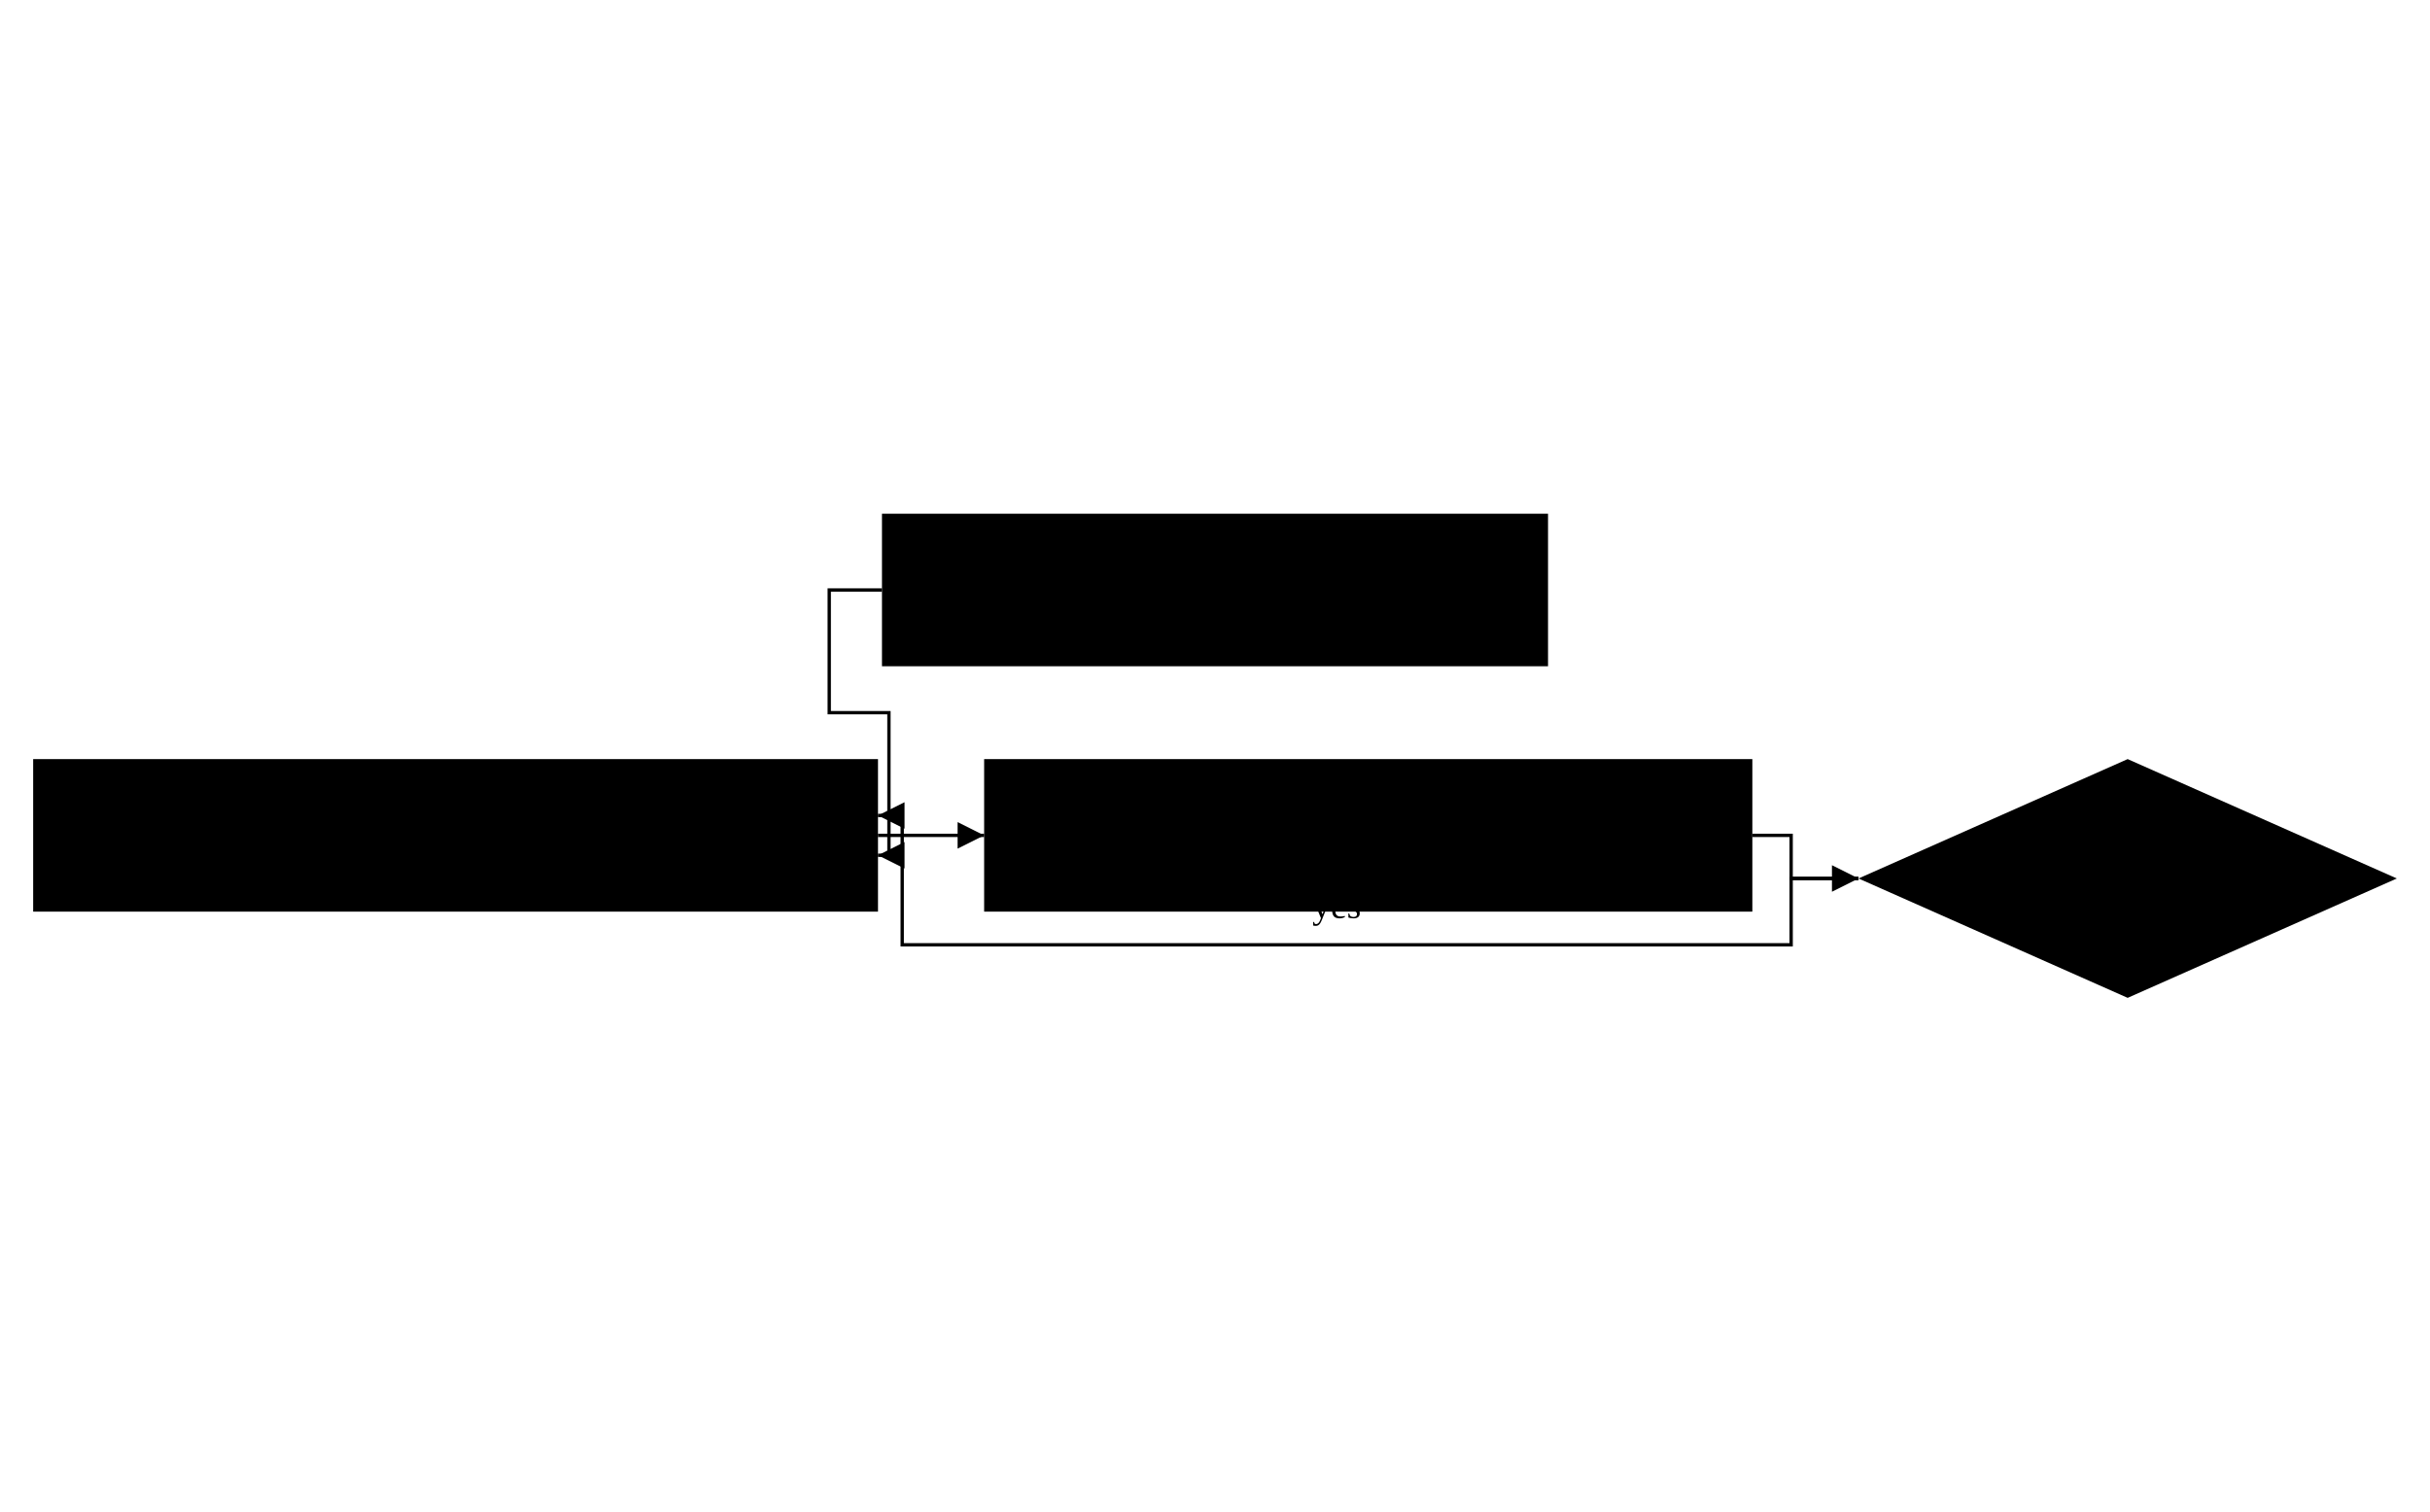
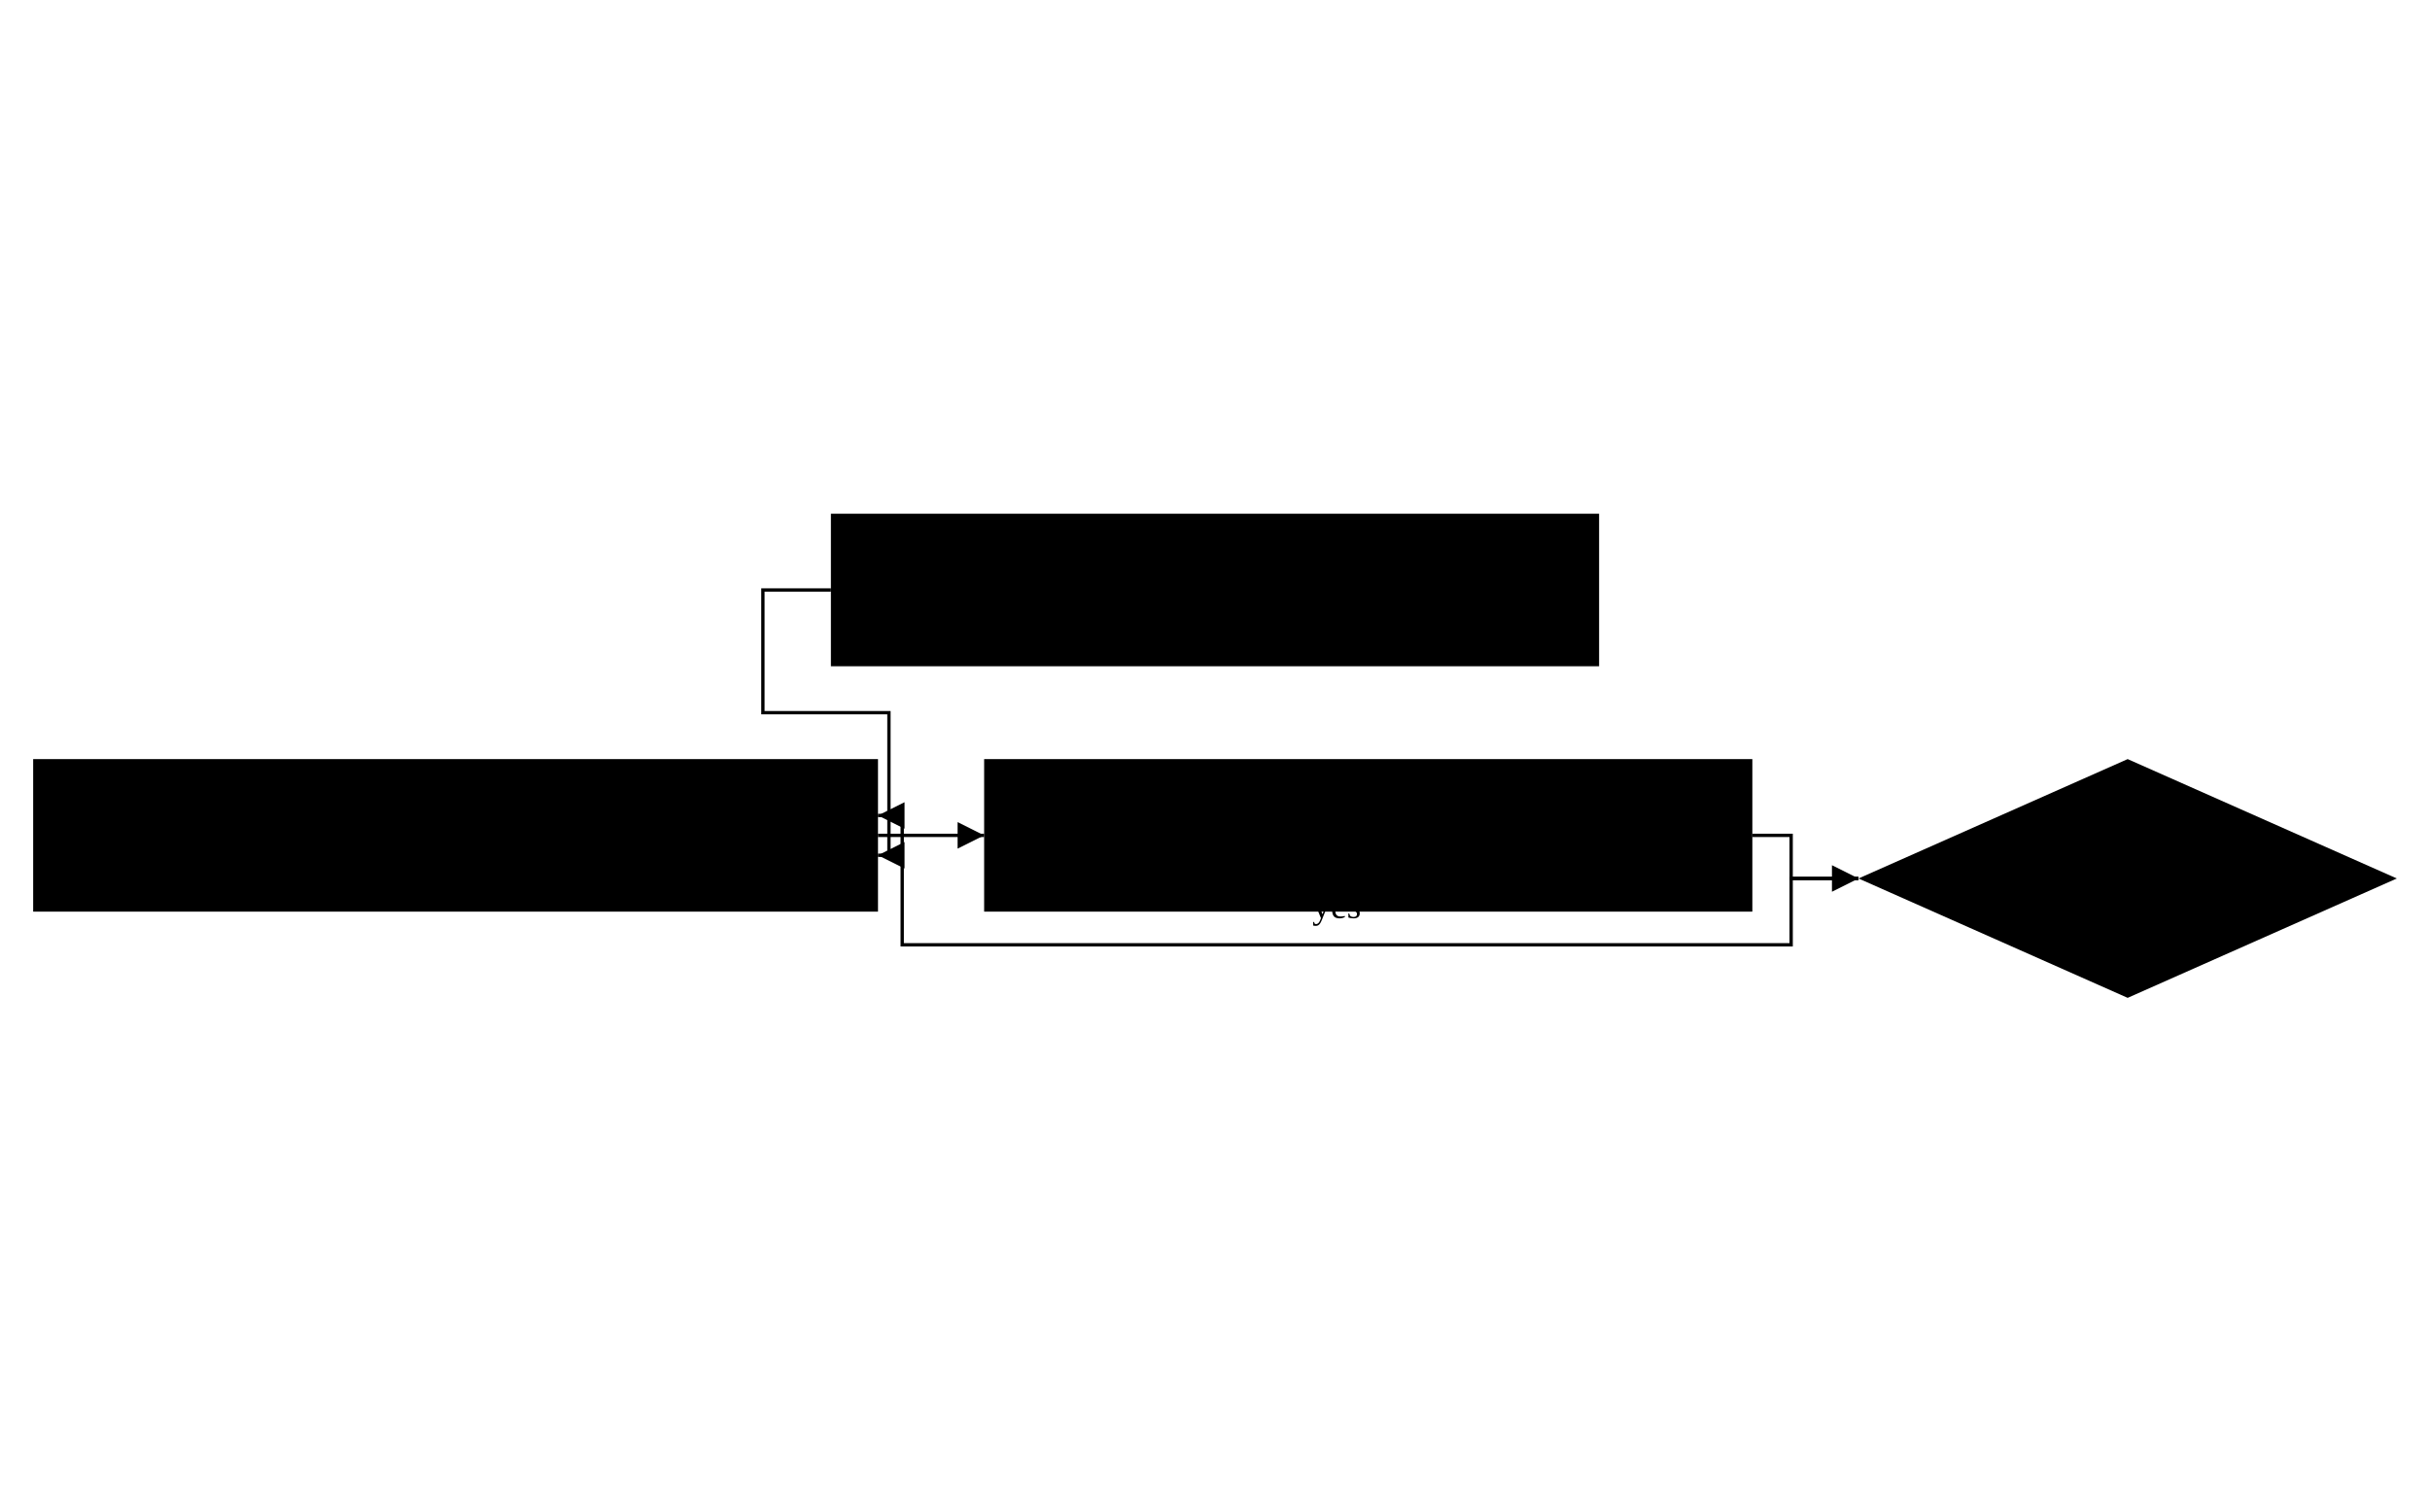
<svg xmlns="http://www.w3.org/2000/svg" width="720" height="448" viewBox="-10 -10 732.6 166">
  <defs>
    <marker id="wdoc-arrow" viewBox="0 0 10 10" refX="10" refY="5" markerWidth="8" markerHeight="8" orient="auto-start-reverse">
      <path d="M 0 0 L 10 5 L 0 10 z" fill="currentColor" />
    </marker>
  </defs>
-   <g transform="translate(255.9 0)">
-     <rect class="wdoc-process" x="0" y="0" width="200.8" height="46" id="serve" />
-     <text class="wdoc-shape-text" x="100.4" y="23" font-size="14" text-anchor="middle" dominant-baseline="middle">
-       <tspan x="100.4" dy="-0.6em">1. Serve in comment</tspan>
-       <tspan x="100.4" dy="1.2em">mode</tspan>
+   <g transform="translate(240.5 0)">
+     <rect class="wdoc-process" x="0" y="0" width="231.6" height="46" id="serve" />
+     <text class="wdoc-shape-text" x="115.8" y="23" font-size="14" text-anchor="middle" dominant-baseline="middle">
+       <tspan x="115.8" dy="0em">1. Open the editor's preview</tspan>
    </text>
  </g>
  <g transform="translate(0 74)">
    <rect class="wdoc-process" x="0" y="0" width="254.7" height="46" id="agent_wait" />
    <text class="wdoc-shape-text" x="127.35" y="23" font-size="14" text-anchor="middle" dominant-baseline="middle">
      <tspan x="127.35" dy="-0.6em">2. Agent: wait for the</tspan>
      <tspan x="127.35" dy="1.2em">reviewer</tspan>
    </text>
  </g>
  <g transform="translate(286.7 74)">
    <rect class="wdoc-process" x="0" y="0" width="231.6" height="46" id="fix" />
    <text class="wdoc-shape-text" x="115.8" y="23" font-size="14" text-anchor="middle" dominant-baseline="middle">
      <tspan x="115.8" dy="0em">3. Work through the comments</tspan>
    </text>
  </g>
  <g transform="translate(550.3 74)">
    <polygon class="wdoc-decision" points="81.15,0 162.3,36 81.15,72 0,36" id="iterate" />
    <text class="wdoc-shape-text" x="81.15" y="36" font-size="14" text-anchor="middle" dominant-baseline="middle">
      <tspan x="81.15" dy="-1.2em">Iterate</tspan>
      <tspan x="81.15" dy="1.2em">until</tspan>
      <tspan x="81.15" dy="1.2em">clean</tspan>
    </text>
  </g>
-   <polyline points="255.9,23 240,23 240,60 258,60 258,103 254.7,103" fill="none" stroke="currentColor" marker-end="url(#wdoc-arrow)" data-kind="flow" />
-   <text class="wdoc-edge-label" x="245.7" y="49.4" text-anchor="middle" dominant-baseline="middle" font-size="11" />
+   <polyline points="240.5,23 220,23 220,60 258,60 258,103 254.7,103" fill="none" stroke="currentColor" marker-end="url(#wdoc-arrow)" data-kind="flow" />
+   <text class="wdoc-edge-label" x="233.4" y="49.4" text-anchor="middle" dominant-baseline="middle" font-size="11" />
  <polyline points="254.7,97 286.7,97" fill="none" stroke="currentColor" marker-end="url(#wdoc-arrow)" data-kind="flow" />
  <text class="wdoc-edge-label" x="270.7" y="86.4" text-anchor="middle" dominant-baseline="middle" font-size="11" />
  <polyline points="518.3,97 530,97 530,110 550.3,110" fill="none" stroke="currentColor" marker-end="url(#wdoc-arrow)" data-kind="flow" />
  <text class="wdoc-edge-label" x="526" y="107.8" text-anchor="middle" dominant-baseline="middle" font-size="11" />
  <polyline points="550.3,110 530,110 530,130 262,130 262,91 254.7,91" fill="none" stroke="currentColor" marker-end="url(#wdoc-arrow)" data-kind="flow" />
  <text class="wdoc-edge-label" x="393" y="119.4" text-anchor="middle" dominant-baseline="middle" font-size="11">yes</text>
</svg>
